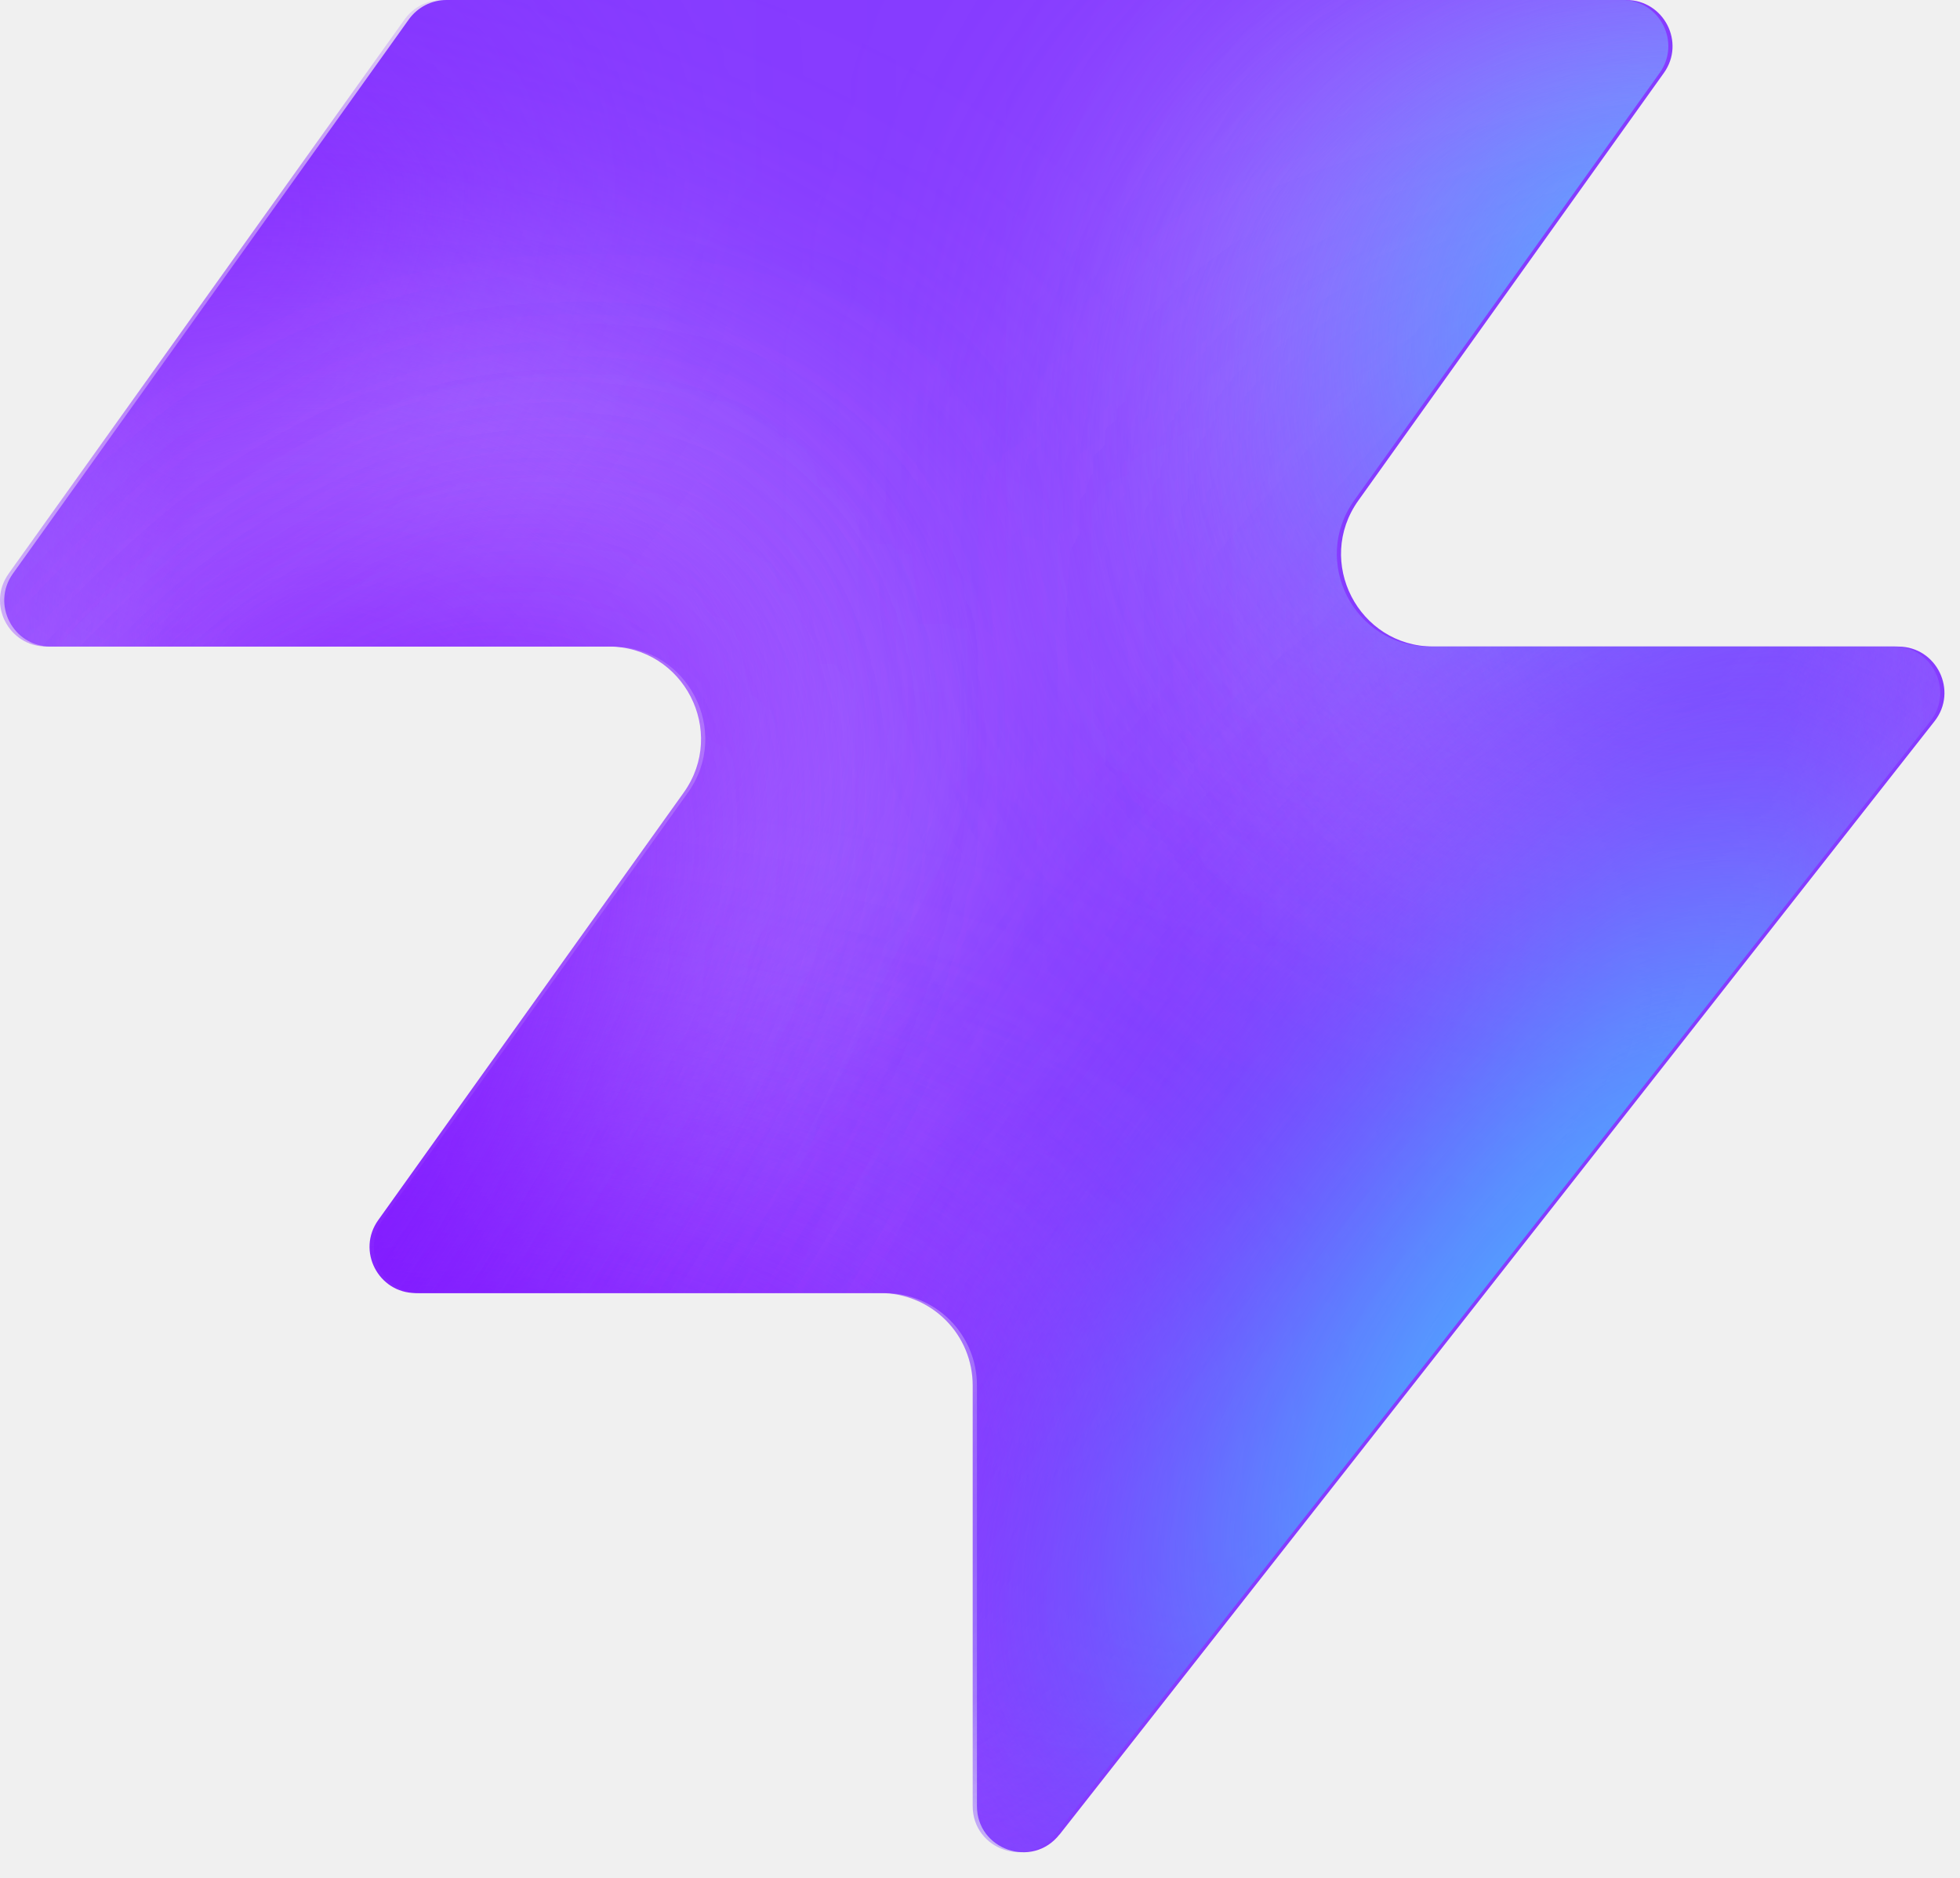
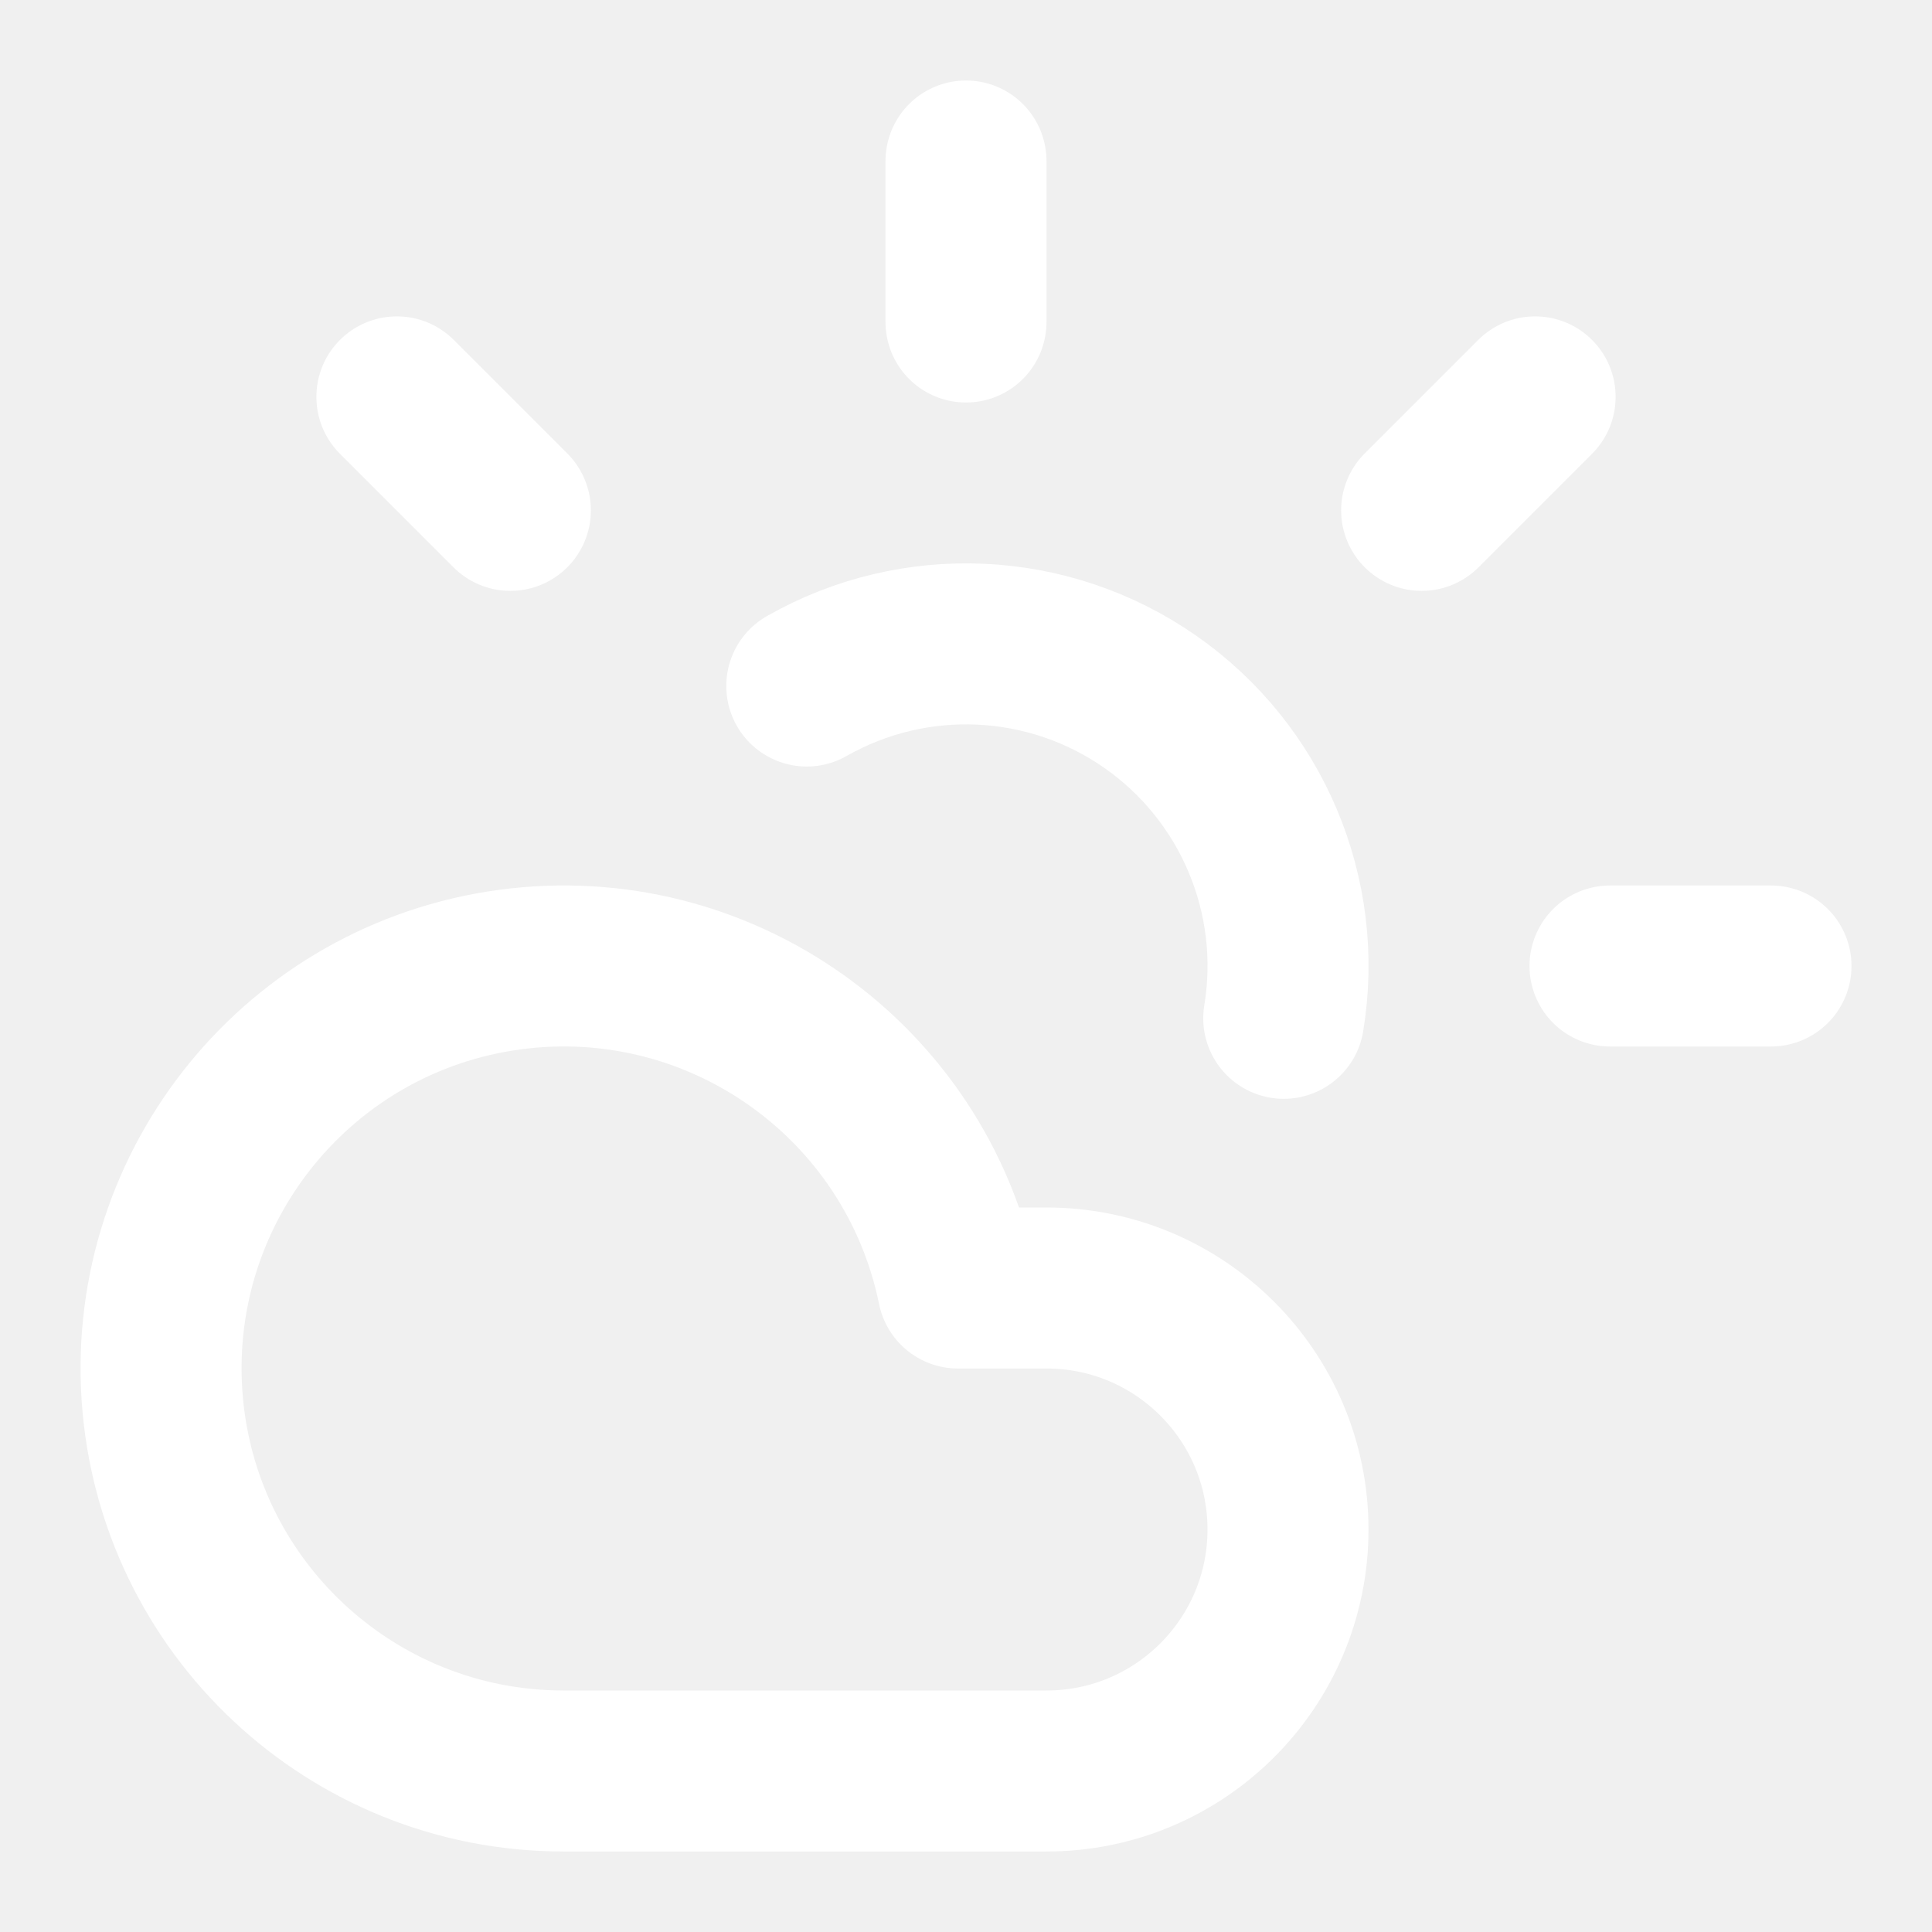
- <svg xmlns="http://www.w3.org/2000/svg" width="48" height="46" fill="none" viewBox="0 0 48 46">
-   <path fill="#863bff" d="M25.946 44.938c-.664.845-2.021.375-2.021-.698V33.937a2.26 2.26 0 0 0-2.262-2.262H10.287c-.92 0-1.456-1.04-.92-1.788l7.48-10.471c1.07-1.497 0-3.578-1.842-3.578H1.237c-.92 0-1.456-1.04-.92-1.788L10.013.474c.214-.297.556-.474.92-.474h28.894c.92 0 1.456 1.04.92 1.788l-7.48 10.471c-1.07 1.498 0 3.579 1.842 3.579h11.377c.943 0 1.473 1.088.89 1.83L25.947 44.94z" style="fill:#863bff;fill:color(display-p3 .525 .23 1);fill-opacity:1" />
-   <mask id="a" width="48" height="46" x="0" y="0" maskUnits="userSpaceOnUse" style="mask-type:alpha">
-     <path fill="#000" d="M25.842 44.938c-.664.844-2.021.375-2.021-.698V33.937a2.26 2.26 0 0 0-2.262-2.262H10.183c-.92 0-1.456-1.04-.92-1.788l7.48-10.471c1.07-1.498 0-3.579-1.842-3.579H1.133c-.92 0-1.456-1.04-.92-1.787L9.91.473c.214-.297.556-.474.92-.474h28.894c.92 0 1.456 1.04.92 1.788l-7.48 10.471c-1.07 1.498 0 3.578 1.842 3.578h11.377c.943 0 1.473 1.088.89 1.832L25.843 44.94z" style="fill:#000;fill-opacity:1" />
-   </mask>
-   <g mask="url(#a)">
-     <g filter="url(#b)">
-       <ellipse cx="5.508" cy="14.704" fill="#ede6ff" rx="5.508" ry="14.704" style="fill:#ede6ff;fill:color(display-p3 .927 .903 1);fill-opacity:1" transform="matrix(.00324 1 1 -.00324 -4.47 31.516)" />
-     </g>
-     <g filter="url(#c)">
-       <ellipse cx="10.399" cy="29.851" fill="#ede6ff" rx="10.399" ry="29.851" style="fill:#ede6ff;fill:color(display-p3 .927 .903 1);fill-opacity:1" transform="matrix(.00324 1 1 -.00324 -39.328 7.883)" />
-     </g>
-     <g filter="url(#d)">
-       <ellipse cx="5.508" cy="30.487" fill="#7e14ff" rx="5.508" ry="30.487" style="fill:#7e14ff;fill:color(display-p3 .492 .077 1);fill-opacity:1" transform="rotate(89.814 -25.913 -14.639)scale(1 -1)" />
-     </g>
-     <g filter="url(#e)">
-       <ellipse cx="5.508" cy="30.599" fill="#7e14ff" rx="5.508" ry="30.599" style="fill:#7e14ff;fill:color(display-p3 .492 .077 1);fill-opacity:1" transform="rotate(89.814 -32.644 -3.334)scale(1 -1)" />
-     </g>
-     <g filter="url(#f)">
-       <ellipse cx="5.508" cy="30.599" fill="#7e14ff" rx="5.508" ry="30.599" style="fill:#7e14ff;fill:color(display-p3 .492 .077 1);fill-opacity:1" transform="matrix(.00324 1 1 -.00324 -34.34 30.47)" />
-     </g>
-     <g filter="url(#g)">
-       <ellipse cx="14.072" cy="22.078" fill="#ede6ff" rx="14.072" ry="22.078" style="fill:#ede6ff;fill:color(display-p3 .927 .903 1);fill-opacity:1" transform="rotate(93.35 24.506 48.493)scale(-1 1)" />
-     </g>
-     <g filter="url(#h)">
-       <ellipse cx="3.47" cy="21.501" fill="#7e14ff" rx="3.47" ry="21.501" style="fill:#7e14ff;fill:color(display-p3 .492 .077 1);fill-opacity:1" transform="rotate(89.009 28.708 47.59)scale(-1 1)" />
-     </g>
-     <g filter="url(#i)">
-       <ellipse cx="3.47" cy="21.501" fill="#7e14ff" rx="3.47" ry="21.501" style="fill:#7e14ff;fill:color(display-p3 .492 .077 1);fill-opacity:1" transform="rotate(89.009 28.708 47.59)scale(-1 1)" />
-     </g>
-     <g filter="url(#j)">
-       <ellipse cx=".387" cy="8.972" fill="#7e14ff" rx="4.407" ry="29.108" style="fill:#7e14ff;fill:color(display-p3 .492 .077 1);fill-opacity:1" transform="rotate(39.51 .387 8.972)" />
-     </g>
-     <g filter="url(#k)">
-       <ellipse cx="47.523" cy="-6.092" fill="#7e14ff" rx="4.407" ry="29.108" style="fill:#7e14ff;fill:color(display-p3 .492 .077 1);fill-opacity:1" transform="rotate(37.892 47.523 -6.092)" />
-     </g>
-     <g filter="url(#l)">
-       <ellipse cx="41.412" cy="6.333" fill="#47bfff" rx="5.971" ry="9.665" style="fill:#47bfff;fill:color(display-p3 .28 .748 1);fill-opacity:1" transform="rotate(37.892 41.412 6.333)" />
-     </g>
-     <g filter="url(#m)">
-       <ellipse cx="-1.879" cy="38.332" fill="#7e14ff" rx="4.407" ry="29.108" style="fill:#7e14ff;fill:color(display-p3 .492 .077 1);fill-opacity:1" transform="rotate(37.892 -1.88 38.332)" />
-     </g>
-     <g filter="url(#n)">
-       <ellipse cx="-1.879" cy="38.332" fill="#7e14ff" rx="4.407" ry="29.108" style="fill:#7e14ff;fill:color(display-p3 .492 .077 1);fill-opacity:1" transform="rotate(37.892 -1.88 38.332)" />
-     </g>
-     <g filter="url(#o)">
-       <ellipse cx="35.651" cy="29.907" fill="#7e14ff" rx="4.407" ry="29.108" style="fill:#7e14ff;fill:color(display-p3 .492 .077 1);fill-opacity:1" transform="rotate(37.892 35.651 29.907)" />
-     </g>
-     <g filter="url(#p)">
-       <ellipse cx="38.418" cy="32.4" fill="#47bfff" rx="5.971" ry="15.297" style="fill:#47bfff;fill:color(display-p3 .28 .748 1);fill-opacity:1" transform="rotate(37.892 38.418 32.4)" />
-     </g>
-   </g>
-   <defs>
-     <filter id="b" width="60.045" height="41.654" x="-19.77" y="16.149" color-interpolation-filters="sRGB" filterUnits="userSpaceOnUse">
-       <feFlood flood-opacity="0" result="BackgroundImageFix" />
-       <feBlend in="SourceGraphic" in2="BackgroundImageFix" result="shape" />
-       <feGaussianBlur result="effect1_foregroundBlur_2002_17158" stdDeviation="7.659" />
-     </filter>
-     <filter id="c" width="90.34" height="51.437" x="-54.613" y="-7.533" color-interpolation-filters="sRGB" filterUnits="userSpaceOnUse">
-       <feFlood flood-opacity="0" result="BackgroundImageFix" />
-       <feBlend in="SourceGraphic" in2="BackgroundImageFix" result="shape" />
-       <feGaussianBlur result="effect1_foregroundBlur_2002_17158" stdDeviation="7.659" />
-     </filter>
-     <filter id="d" width="79.355" height="29.4" x="-49.64" y="2.03" color-interpolation-filters="sRGB" filterUnits="userSpaceOnUse">
-       <feFlood flood-opacity="0" result="BackgroundImageFix" />
-       <feBlend in="SourceGraphic" in2="BackgroundImageFix" result="shape" />
-       <feGaussianBlur result="effect1_foregroundBlur_2002_17158" stdDeviation="4.596" />
-     </filter>
-     <filter id="e" width="79.579" height="29.4" x="-45.045" y="20.029" color-interpolation-filters="sRGB" filterUnits="userSpaceOnUse">
-       <feFlood flood-opacity="0" result="BackgroundImageFix" />
-       <feBlend in="SourceGraphic" in2="BackgroundImageFix" result="shape" />
-       <feGaussianBlur result="effect1_foregroundBlur_2002_17158" stdDeviation="4.596" />
-     </filter>
-     <filter id="f" width="79.579" height="29.4" x="-43.513" y="21.178" color-interpolation-filters="sRGB" filterUnits="userSpaceOnUse">
-       <feFlood flood-opacity="0" result="BackgroundImageFix" />
-       <feBlend in="SourceGraphic" in2="BackgroundImageFix" result="shape" />
-       <feGaussianBlur result="effect1_foregroundBlur_2002_17158" stdDeviation="4.596" />
-     </filter>
-     <filter id="g" width="74.749" height="58.852" x="15.756" y="-17.901" color-interpolation-filters="sRGB" filterUnits="userSpaceOnUse">
-       <feFlood flood-opacity="0" result="BackgroundImageFix" />
-       <feBlend in="SourceGraphic" in2="BackgroundImageFix" result="shape" />
-       <feGaussianBlur result="effect1_foregroundBlur_2002_17158" stdDeviation="7.659" />
-     </filter>
-     <filter id="h" width="61.377" height="25.362" x="23.548" y="2.284" color-interpolation-filters="sRGB" filterUnits="userSpaceOnUse">
-       <feFlood flood-opacity="0" result="BackgroundImageFix" />
-       <feBlend in="SourceGraphic" in2="BackgroundImageFix" result="shape" />
-       <feGaussianBlur result="effect1_foregroundBlur_2002_17158" stdDeviation="4.596" />
-     </filter>
-     <filter id="i" width="61.377" height="25.362" x="23.548" y="2.284" color-interpolation-filters="sRGB" filterUnits="userSpaceOnUse">
-       <feFlood flood-opacity="0" result="BackgroundImageFix" />
-       <feBlend in="SourceGraphic" in2="BackgroundImageFix" result="shape" />
-       <feGaussianBlur result="effect1_foregroundBlur_2002_17158" stdDeviation="4.596" />
-     </filter>
-     <filter id="j" width="56.045" height="63.649" x="-27.636" y="-22.853" color-interpolation-filters="sRGB" filterUnits="userSpaceOnUse">
-       <feFlood flood-opacity="0" result="BackgroundImageFix" />
-       <feBlend in="SourceGraphic" in2="BackgroundImageFix" result="shape" />
-       <feGaussianBlur result="effect1_foregroundBlur_2002_17158" stdDeviation="4.596" />
-     </filter>
-     <filter id="k" width="54.814" height="64.646" x="20.116" y="-38.415" color-interpolation-filters="sRGB" filterUnits="userSpaceOnUse">
-       <feFlood flood-opacity="0" result="BackgroundImageFix" />
-       <feBlend in="SourceGraphic" in2="BackgroundImageFix" result="shape" />
-       <feGaussianBlur result="effect1_foregroundBlur_2002_17158" stdDeviation="4.596" />
-     </filter>
-     <filter id="l" width="33.541" height="35.313" x="24.641" y="-11.323" color-interpolation-filters="sRGB" filterUnits="userSpaceOnUse">
-       <feFlood flood-opacity="0" result="BackgroundImageFix" />
-       <feBlend in="SourceGraphic" in2="BackgroundImageFix" result="shape" />
-       <feGaussianBlur result="effect1_foregroundBlur_2002_17158" stdDeviation="4.596" />
-     </filter>
-     <filter id="m" width="54.814" height="64.646" x="-29.286" y="6.009" color-interpolation-filters="sRGB" filterUnits="userSpaceOnUse">
-       <feFlood flood-opacity="0" result="BackgroundImageFix" />
-       <feBlend in="SourceGraphic" in2="BackgroundImageFix" result="shape" />
-       <feGaussianBlur result="effect1_foregroundBlur_2002_17158" stdDeviation="4.596" />
-     </filter>
-     <filter id="n" width="54.814" height="64.646" x="-29.286" y="6.009" color-interpolation-filters="sRGB" filterUnits="userSpaceOnUse">
-       <feFlood flood-opacity="0" result="BackgroundImageFix" />
-       <feBlend in="SourceGraphic" in2="BackgroundImageFix" result="shape" />
-       <feGaussianBlur result="effect1_foregroundBlur_2002_17158" stdDeviation="4.596" />
-     </filter>
-     <filter id="o" width="54.814" height="64.646" x="8.244" y="-2.416" color-interpolation-filters="sRGB" filterUnits="userSpaceOnUse">
-       <feFlood flood-opacity="0" result="BackgroundImageFix" />
-       <feBlend in="SourceGraphic" in2="BackgroundImageFix" result="shape" />
-       <feGaussianBlur result="effect1_foregroundBlur_2002_17158" stdDeviation="4.596" />
-     </filter>
-     <filter id="p" width="39.409" height="43.623" x="18.713" y="10.588" color-interpolation-filters="sRGB" filterUnits="userSpaceOnUse">
-       <feFlood flood-opacity="0" result="BackgroundImageFix" />
-       <feBlend in="SourceGraphic" in2="BackgroundImageFix" result="shape" />
-       <feGaussianBlur result="effect1_foregroundBlur_2002_17158" stdDeviation="4.596" />
-     </filter>
-   </defs>
+ <svg xmlns="http://www.w3.org/2000/svg" width="48" height="48" viewBox="0 0 24 24" fill="none" stroke="white" stroke-width="2" stroke-linecap="round" stroke-linejoin="round" class="lucide lucide-cloud-sun-icon lucide-cloud-sun">
+   <path d="M12 2v2" />
+   <path d="m4.93 4.93 1.41 1.41" />
+   <path d="M20 12h2" />
+   <path d="m19.07 4.93-1.41 1.41" />
+   <path d="M15.947 12.65a4 4 0 0 0-5.925-4.128" />
+   <path d="M13 22H7a5 5 0 1 1 4.9-6H13a3 3 0 0 1 0 6Z" />
</svg>
